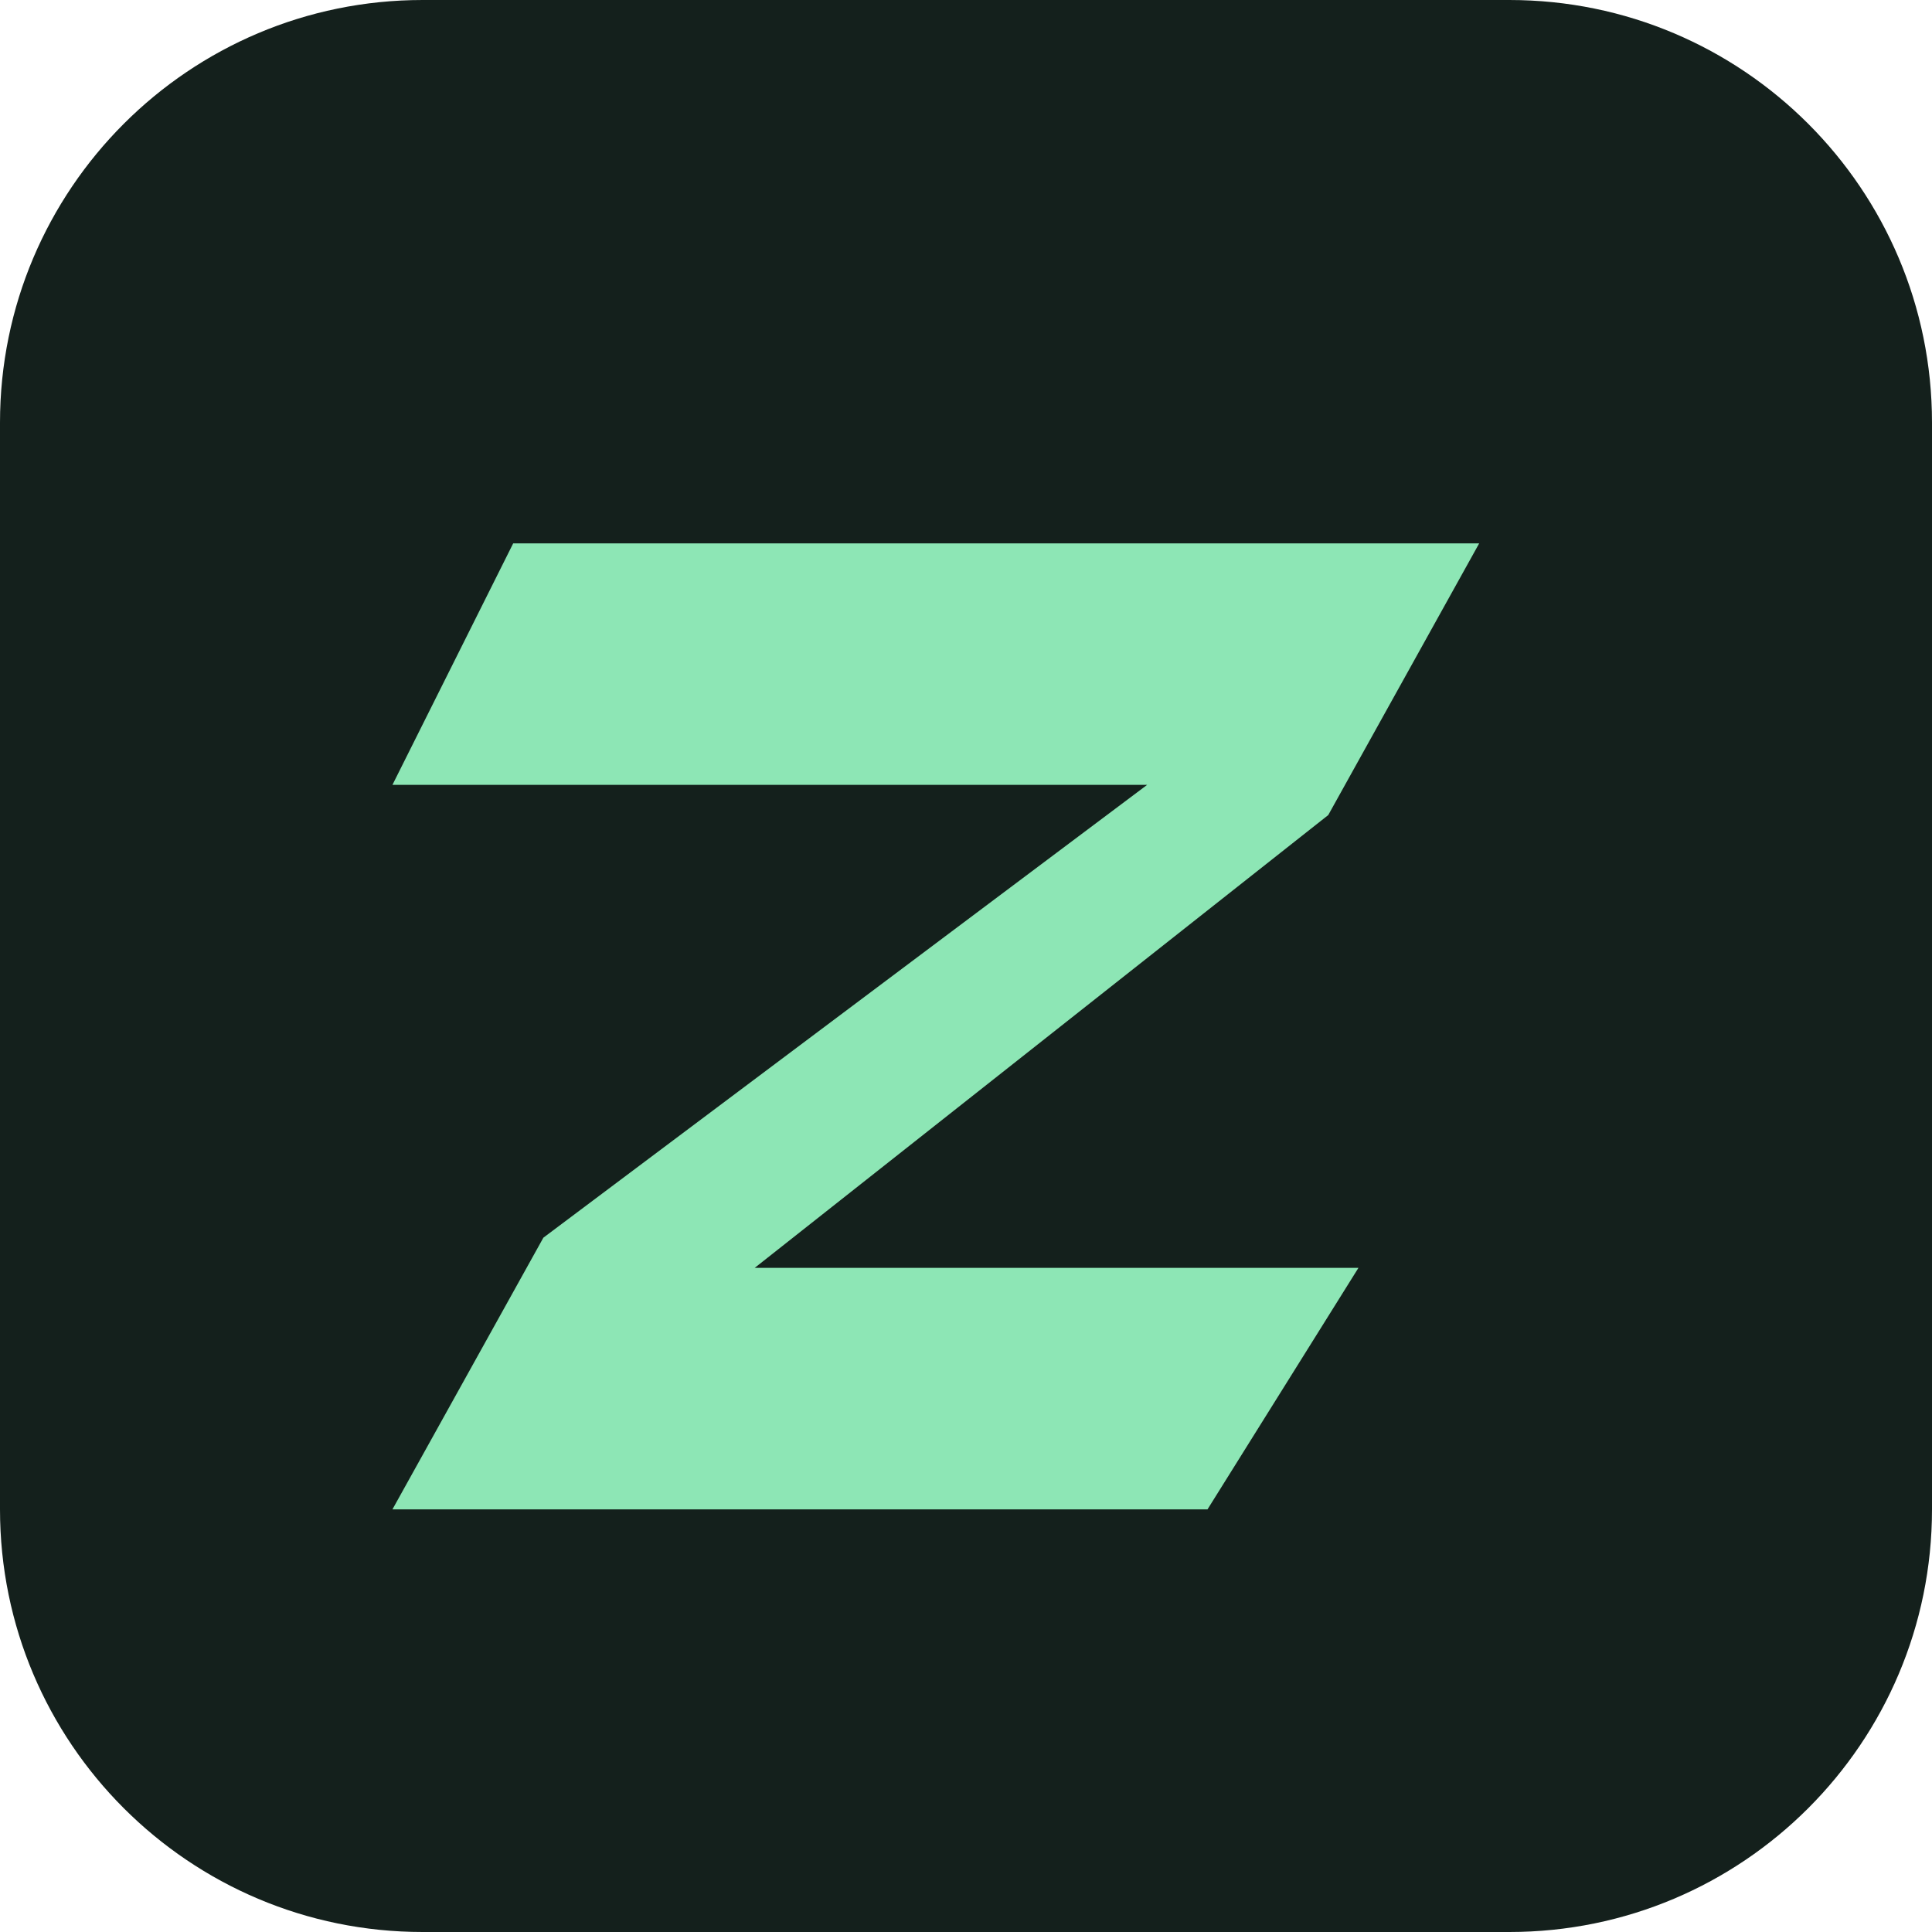
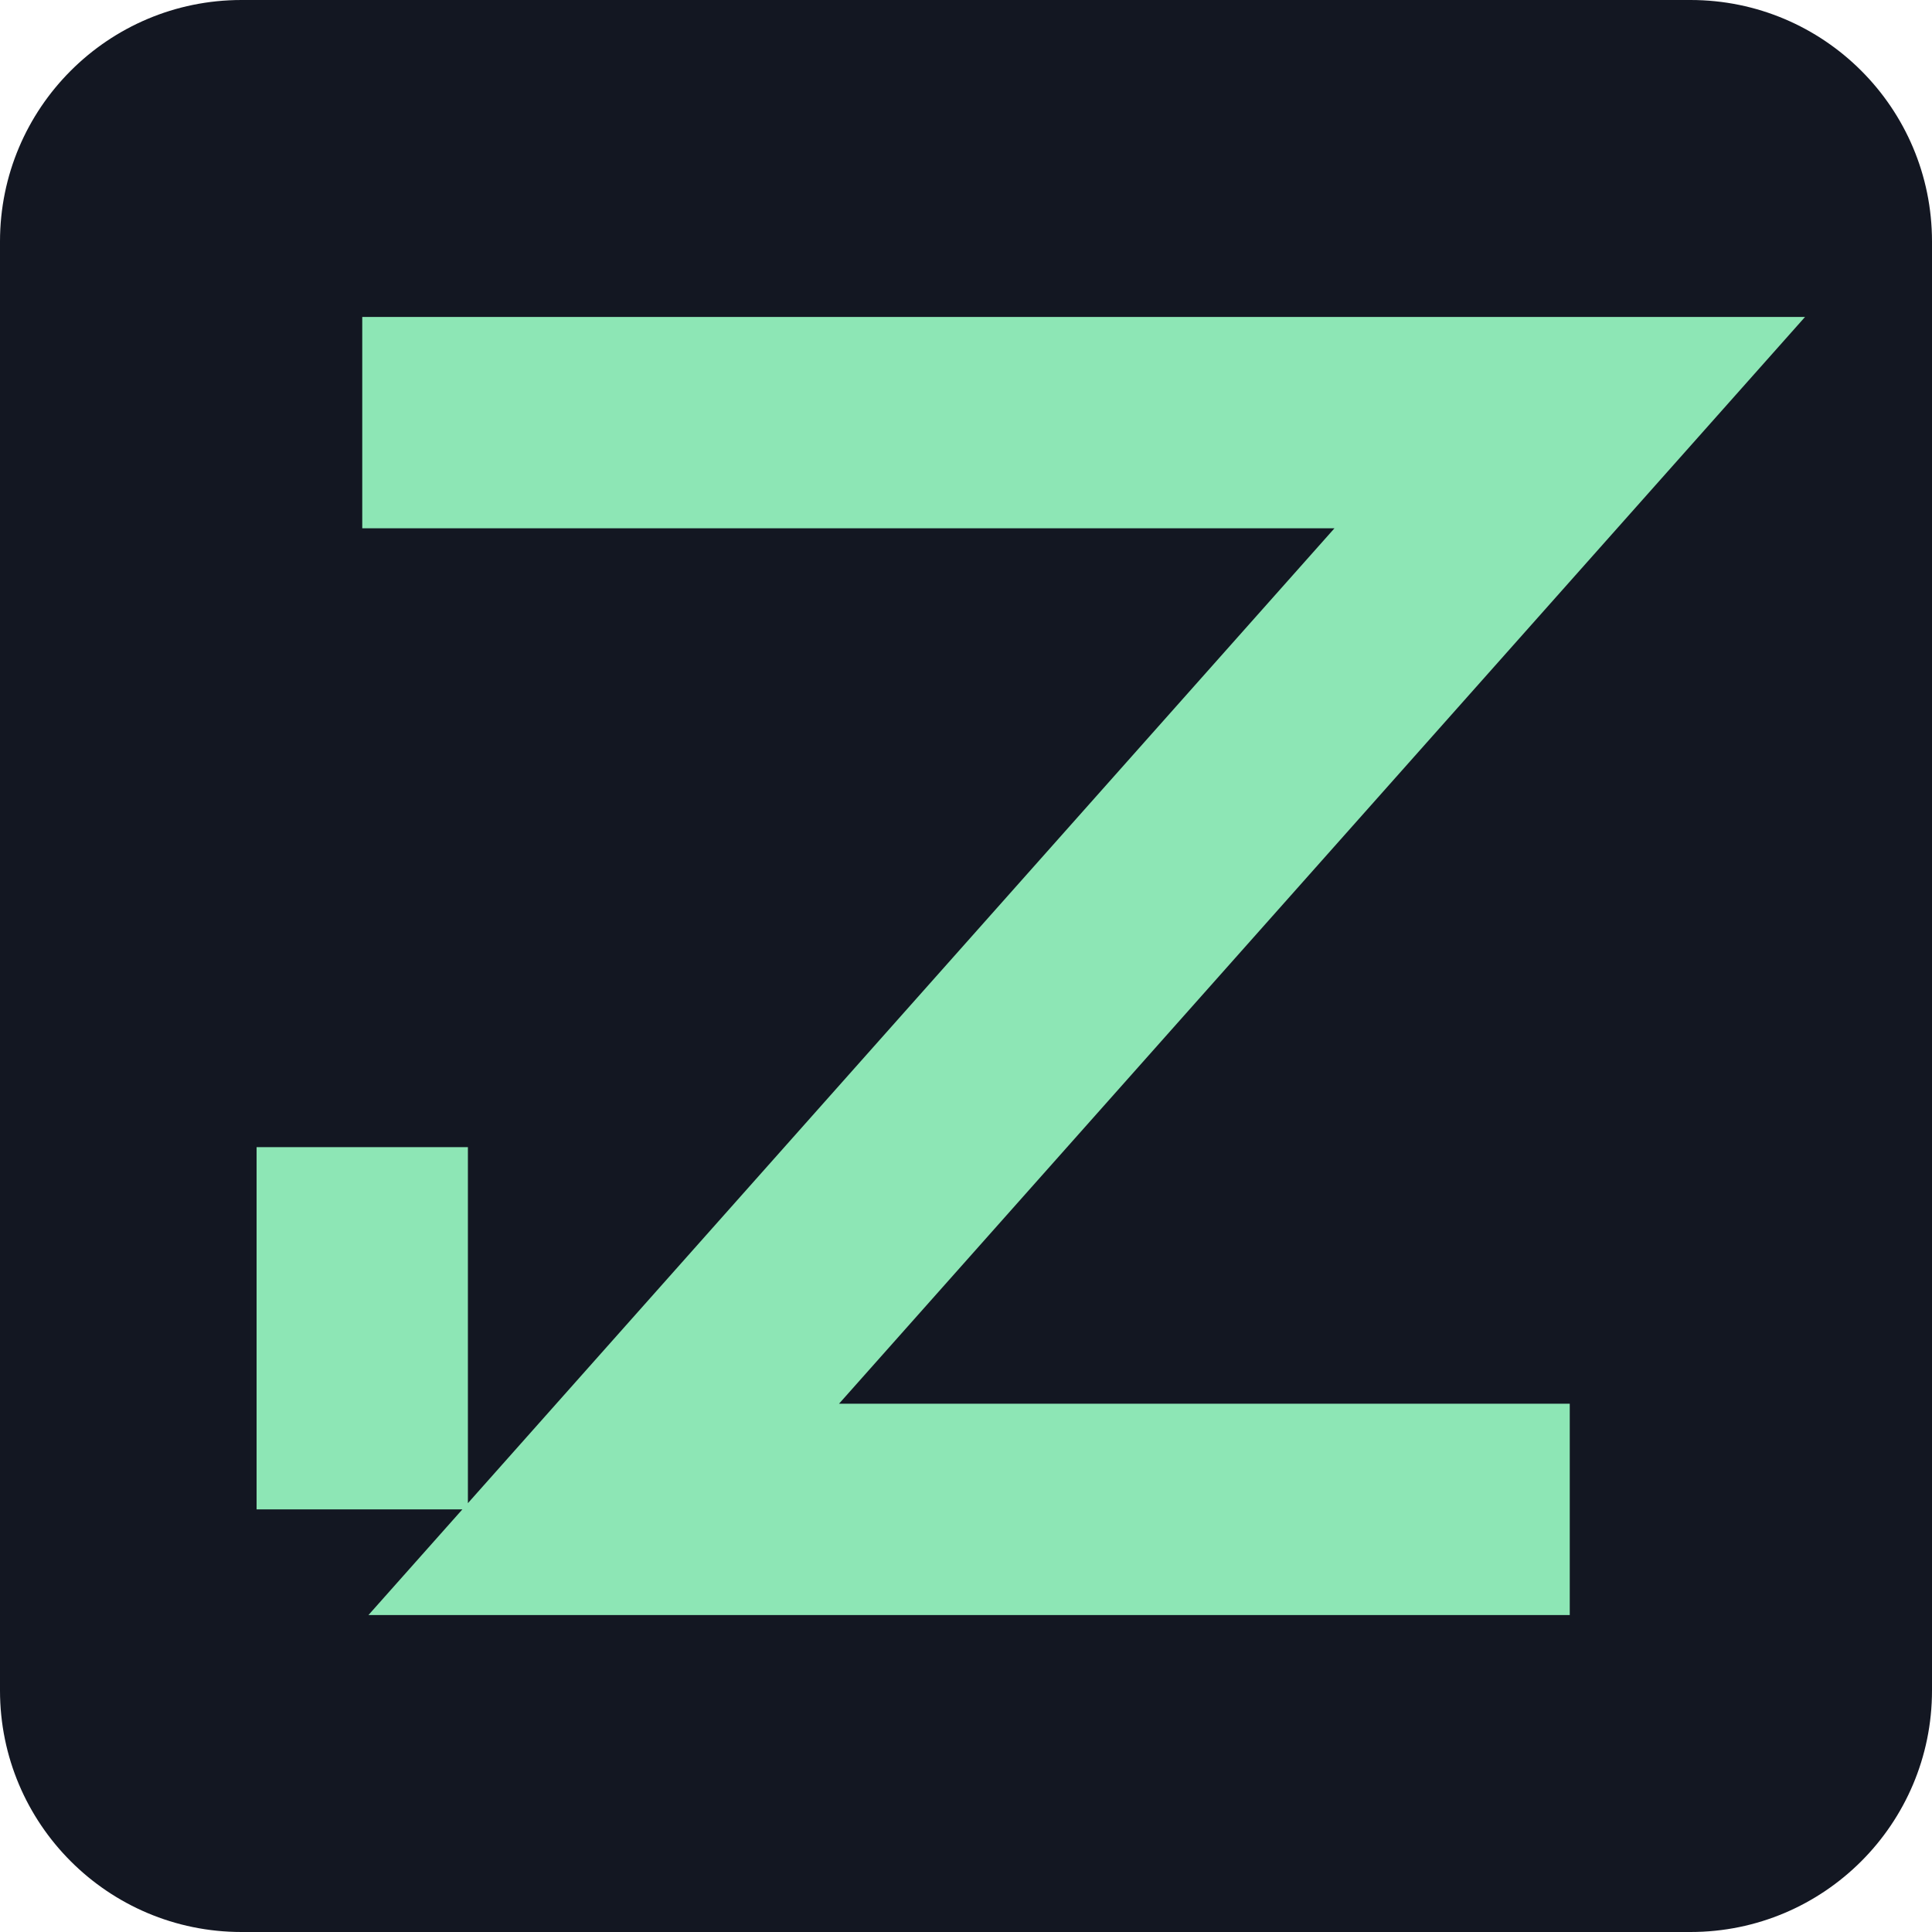
<svg xmlns="http://www.w3.org/2000/svg" viewBox="0 0 64 64">
-   <rect width="64" height="64" rx="14" fill="#14201c" />
-   <path d="M17 18h32l-5 9-19 15h20l-5 8H13l5-9 20-15H13z" fill="#8de6b5" />
+   <rect width="64" height="64" rx="8" fill="#131722" />
+   <path d="M12 14h40L20 50h32M12 50V38" stroke="#8de6b5" stroke-width="7" stroke-linejoin="miter" fill="none" />
</svg>
